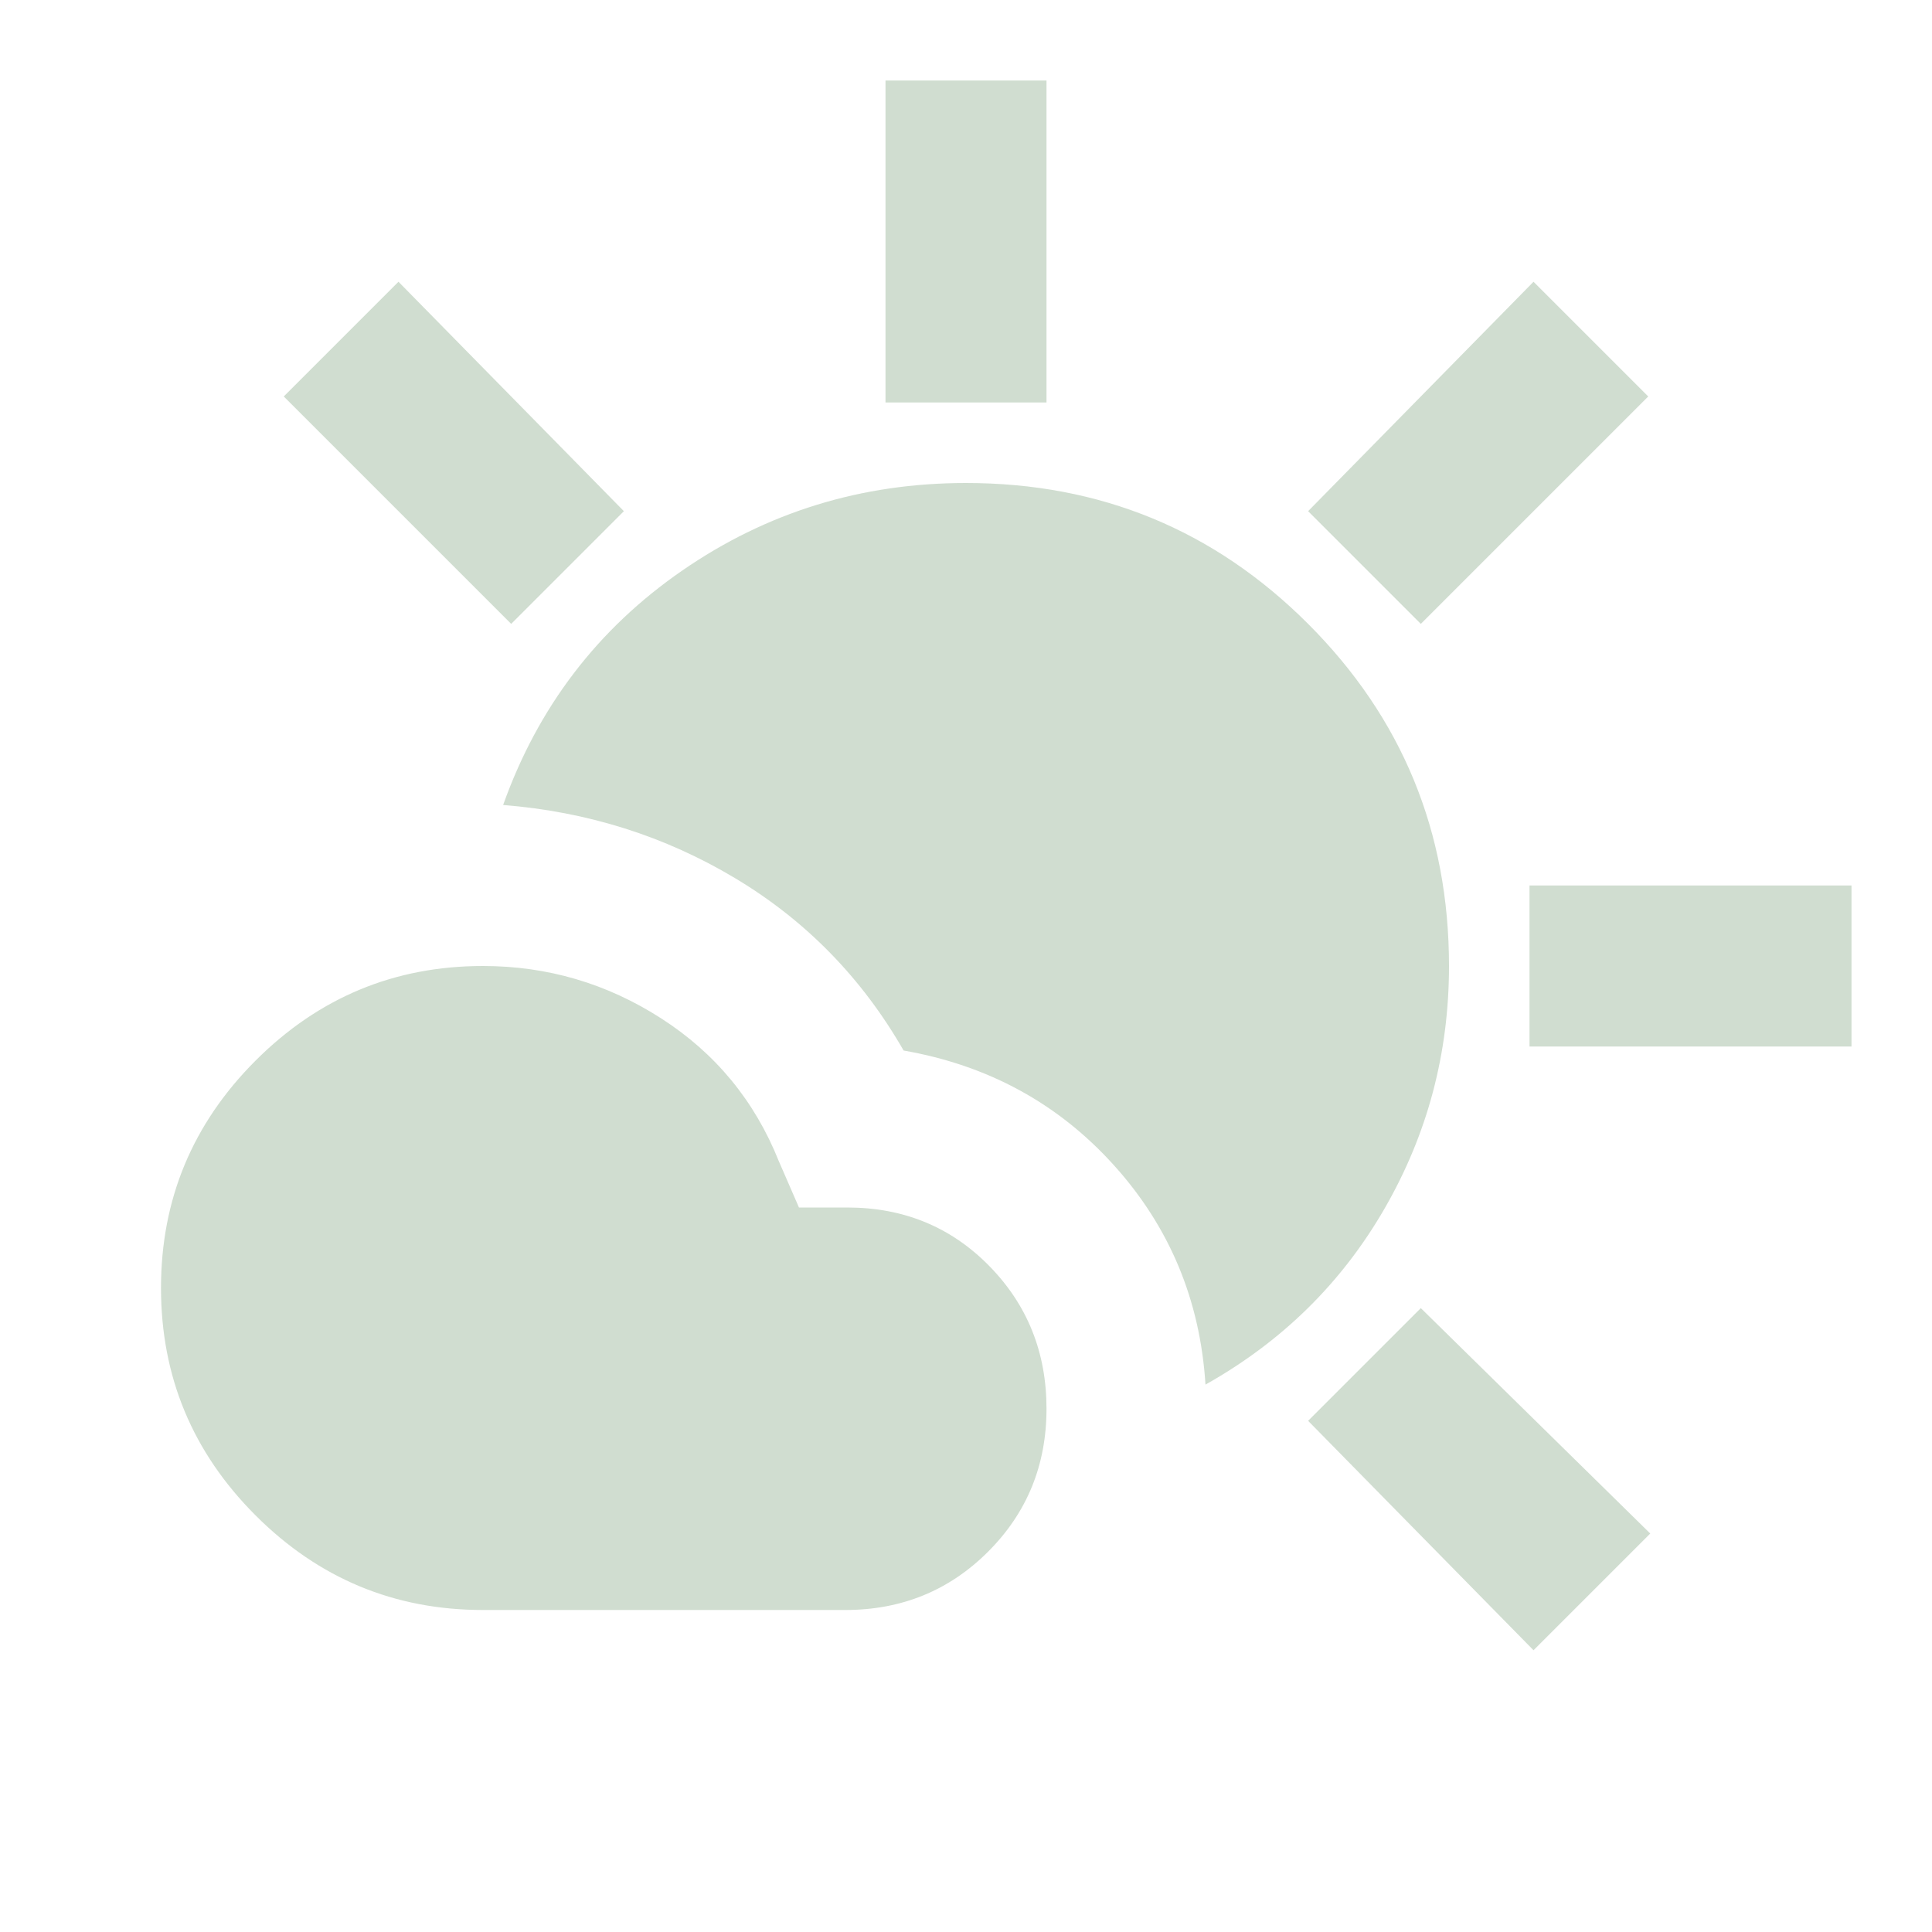
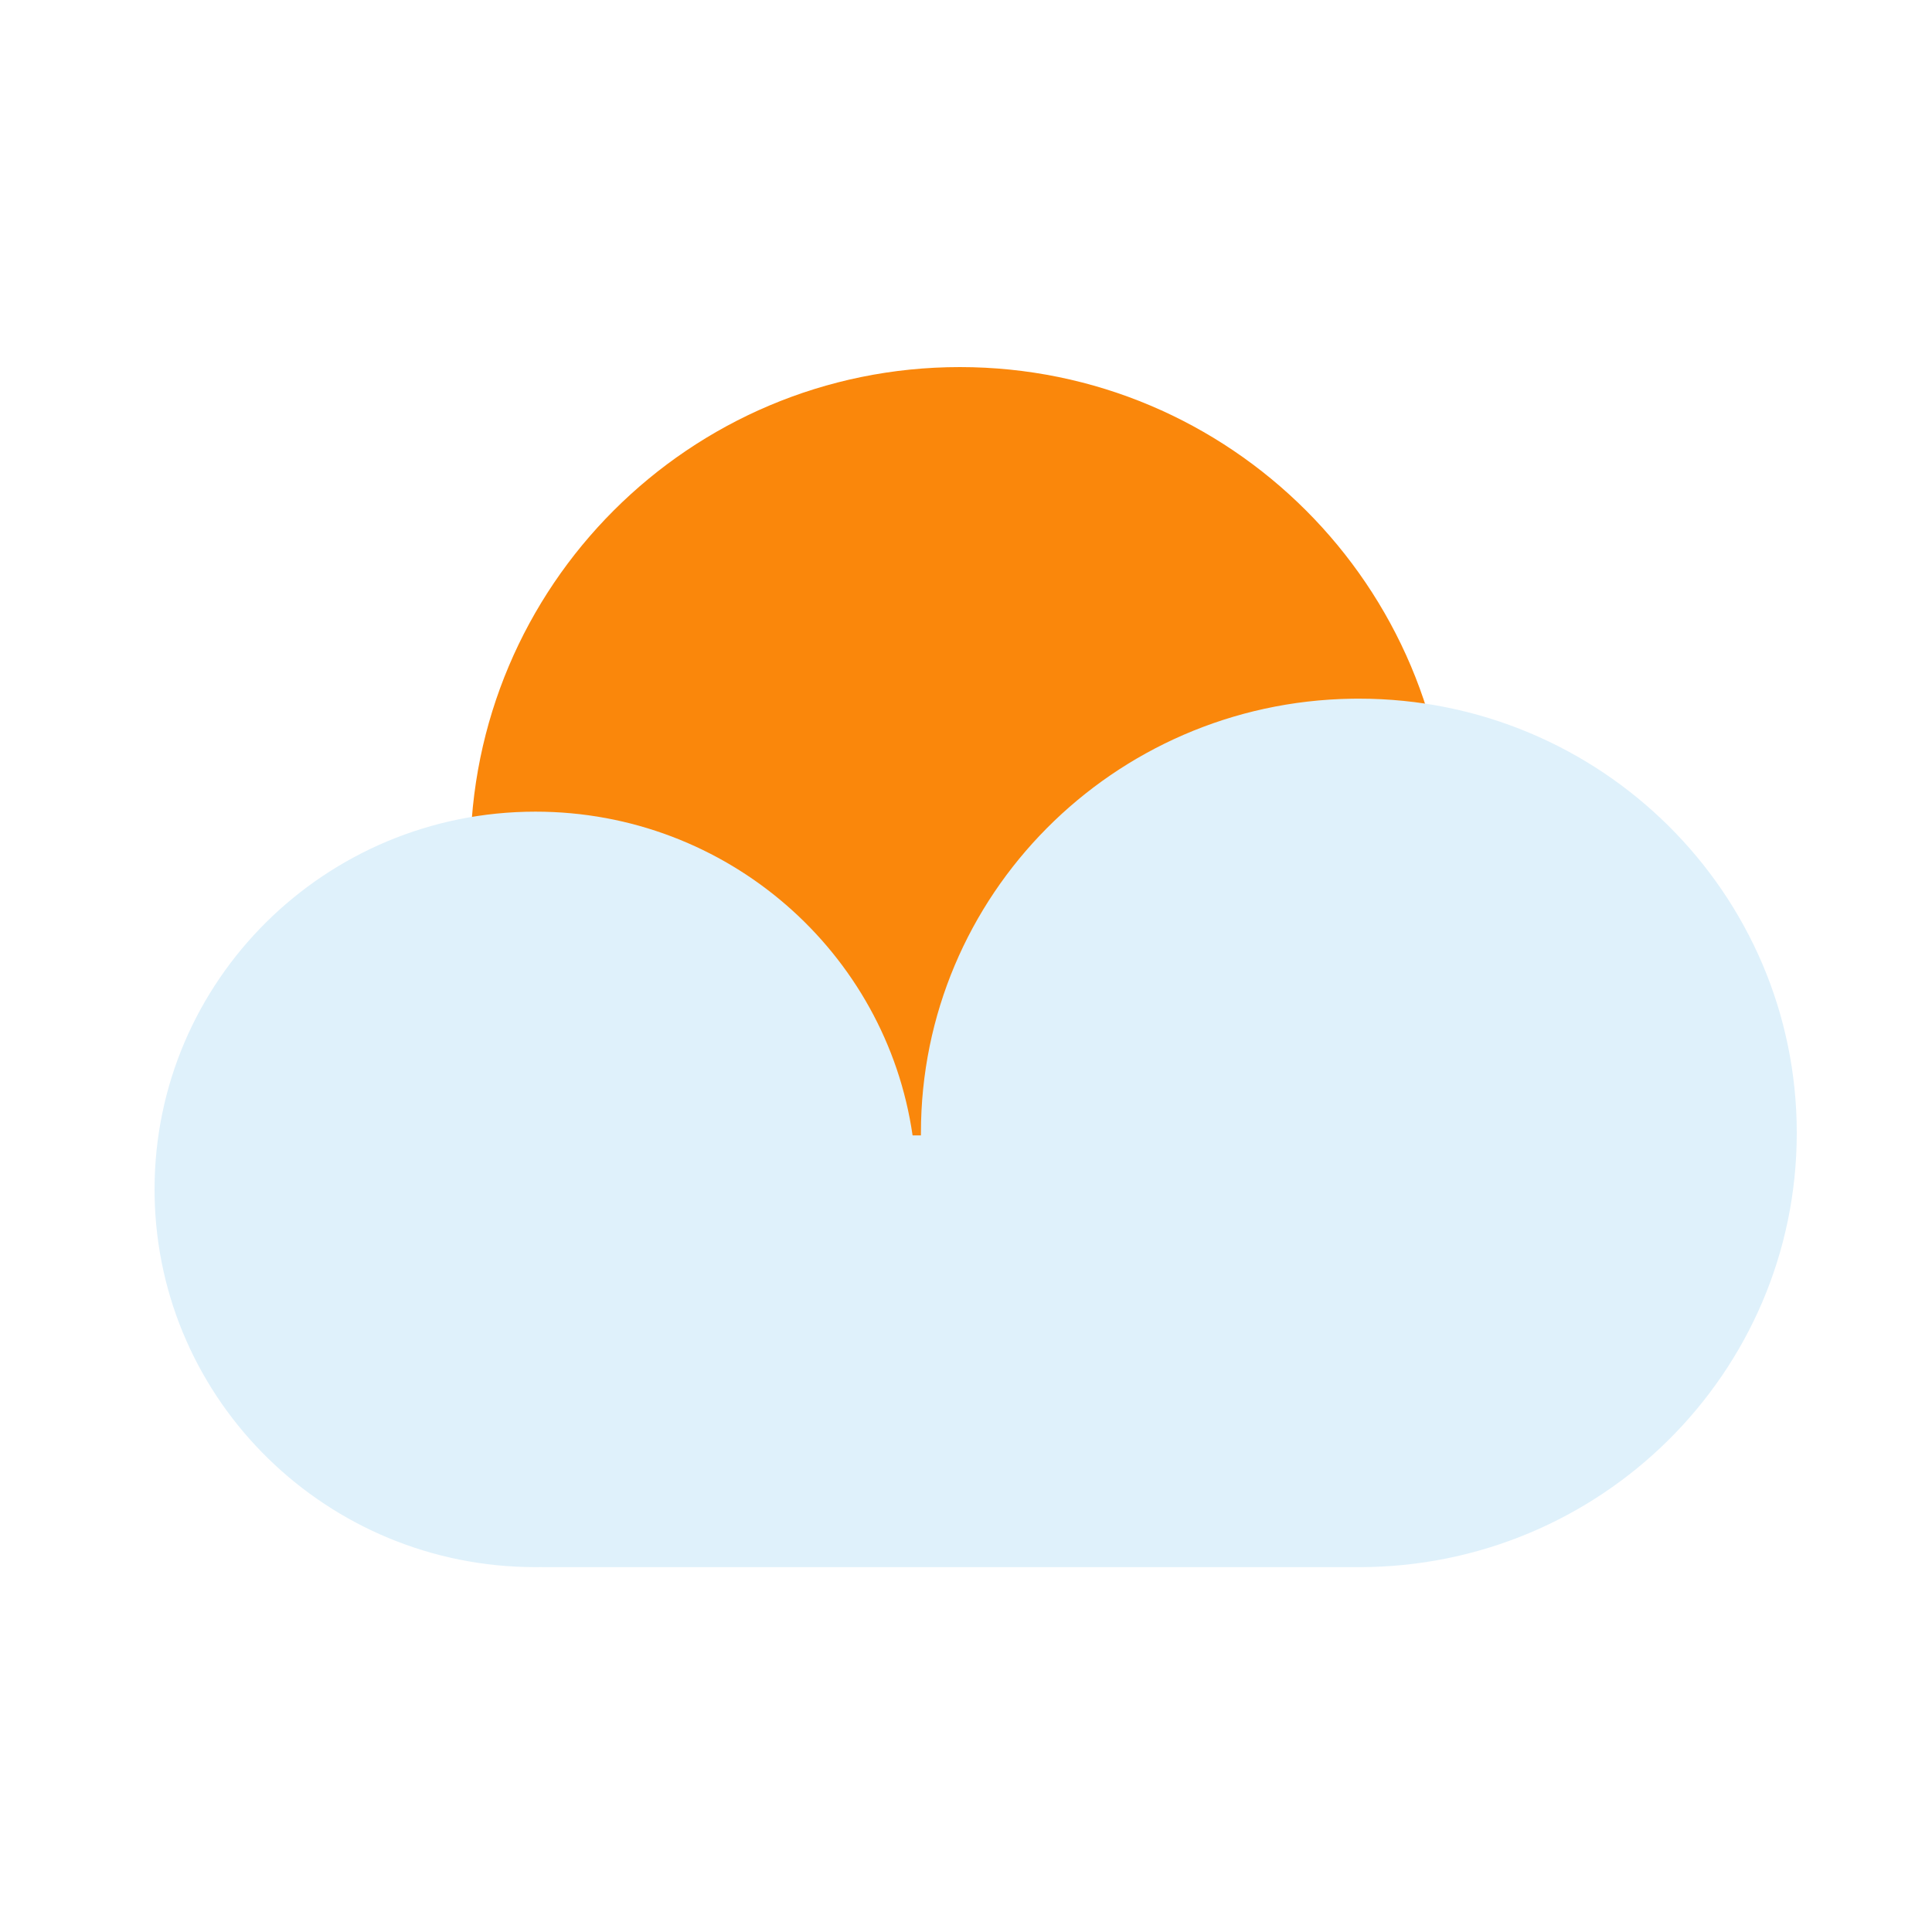
- <svg xmlns="http://www.w3.org/2000/svg" height="24px" viewBox="0 -960 960 960" width="24px" fill="#D0DDD0">
-   <path d="M240-160q-66 0-113-47T80-320q0-66 47-113t113-47q48 0 88.5 26t58.5 71l10 23h24q42 0 70.5 29t28.5 71q0 42-29 71t-71 29H240Zm359-112q-4-63-45.5-109T449-438q-31-54-83.5-85.5T250-560q26-73 89-116.5T480-720q100 0 170 70t70 170q0 65-32 120.5T599-272ZM440-760v-160h80v160h-80Zm266 110-56-56 112-114 57 57-113 113Zm54 210v-80h160v80H760Zm2 300L650-254l56-56 114 112-58 58ZM254-650 141-763l57-57 112 114-56 56Z" />
+ <svg xmlns="http://www.w3.org/2000/svg" width="800px" height="800px" viewBox="0 0 1024 1024" class="icon" version="1.1">
+   <path d="M508.754 454.011m-259.451 0a259.451 259.451 0 1 0 518.902 0 259.451 259.451 0 1 0-518.902 0Z" fill="#FA870B" />
+   <path d="M287.252 830.618v-0.031l-3.43 0.031c-110.336 0-199.987-87.757-201.871-196.71L81.92 630.405c0-110.572 90.399-200.212 201.902-200.212 101.714 0 185.866 74.588 199.864 171.602h4.424v-1.331c0-125.85 101.847-228.096 228.26-230.134l3.84-0.031C848.404 370.309 952.32 473.354 952.32 600.474c0 127.119-103.916 230.154-232.11 230.154l2.58-0.031v0.031H287.263z" fill="#DFF1FB" />
</svg>
